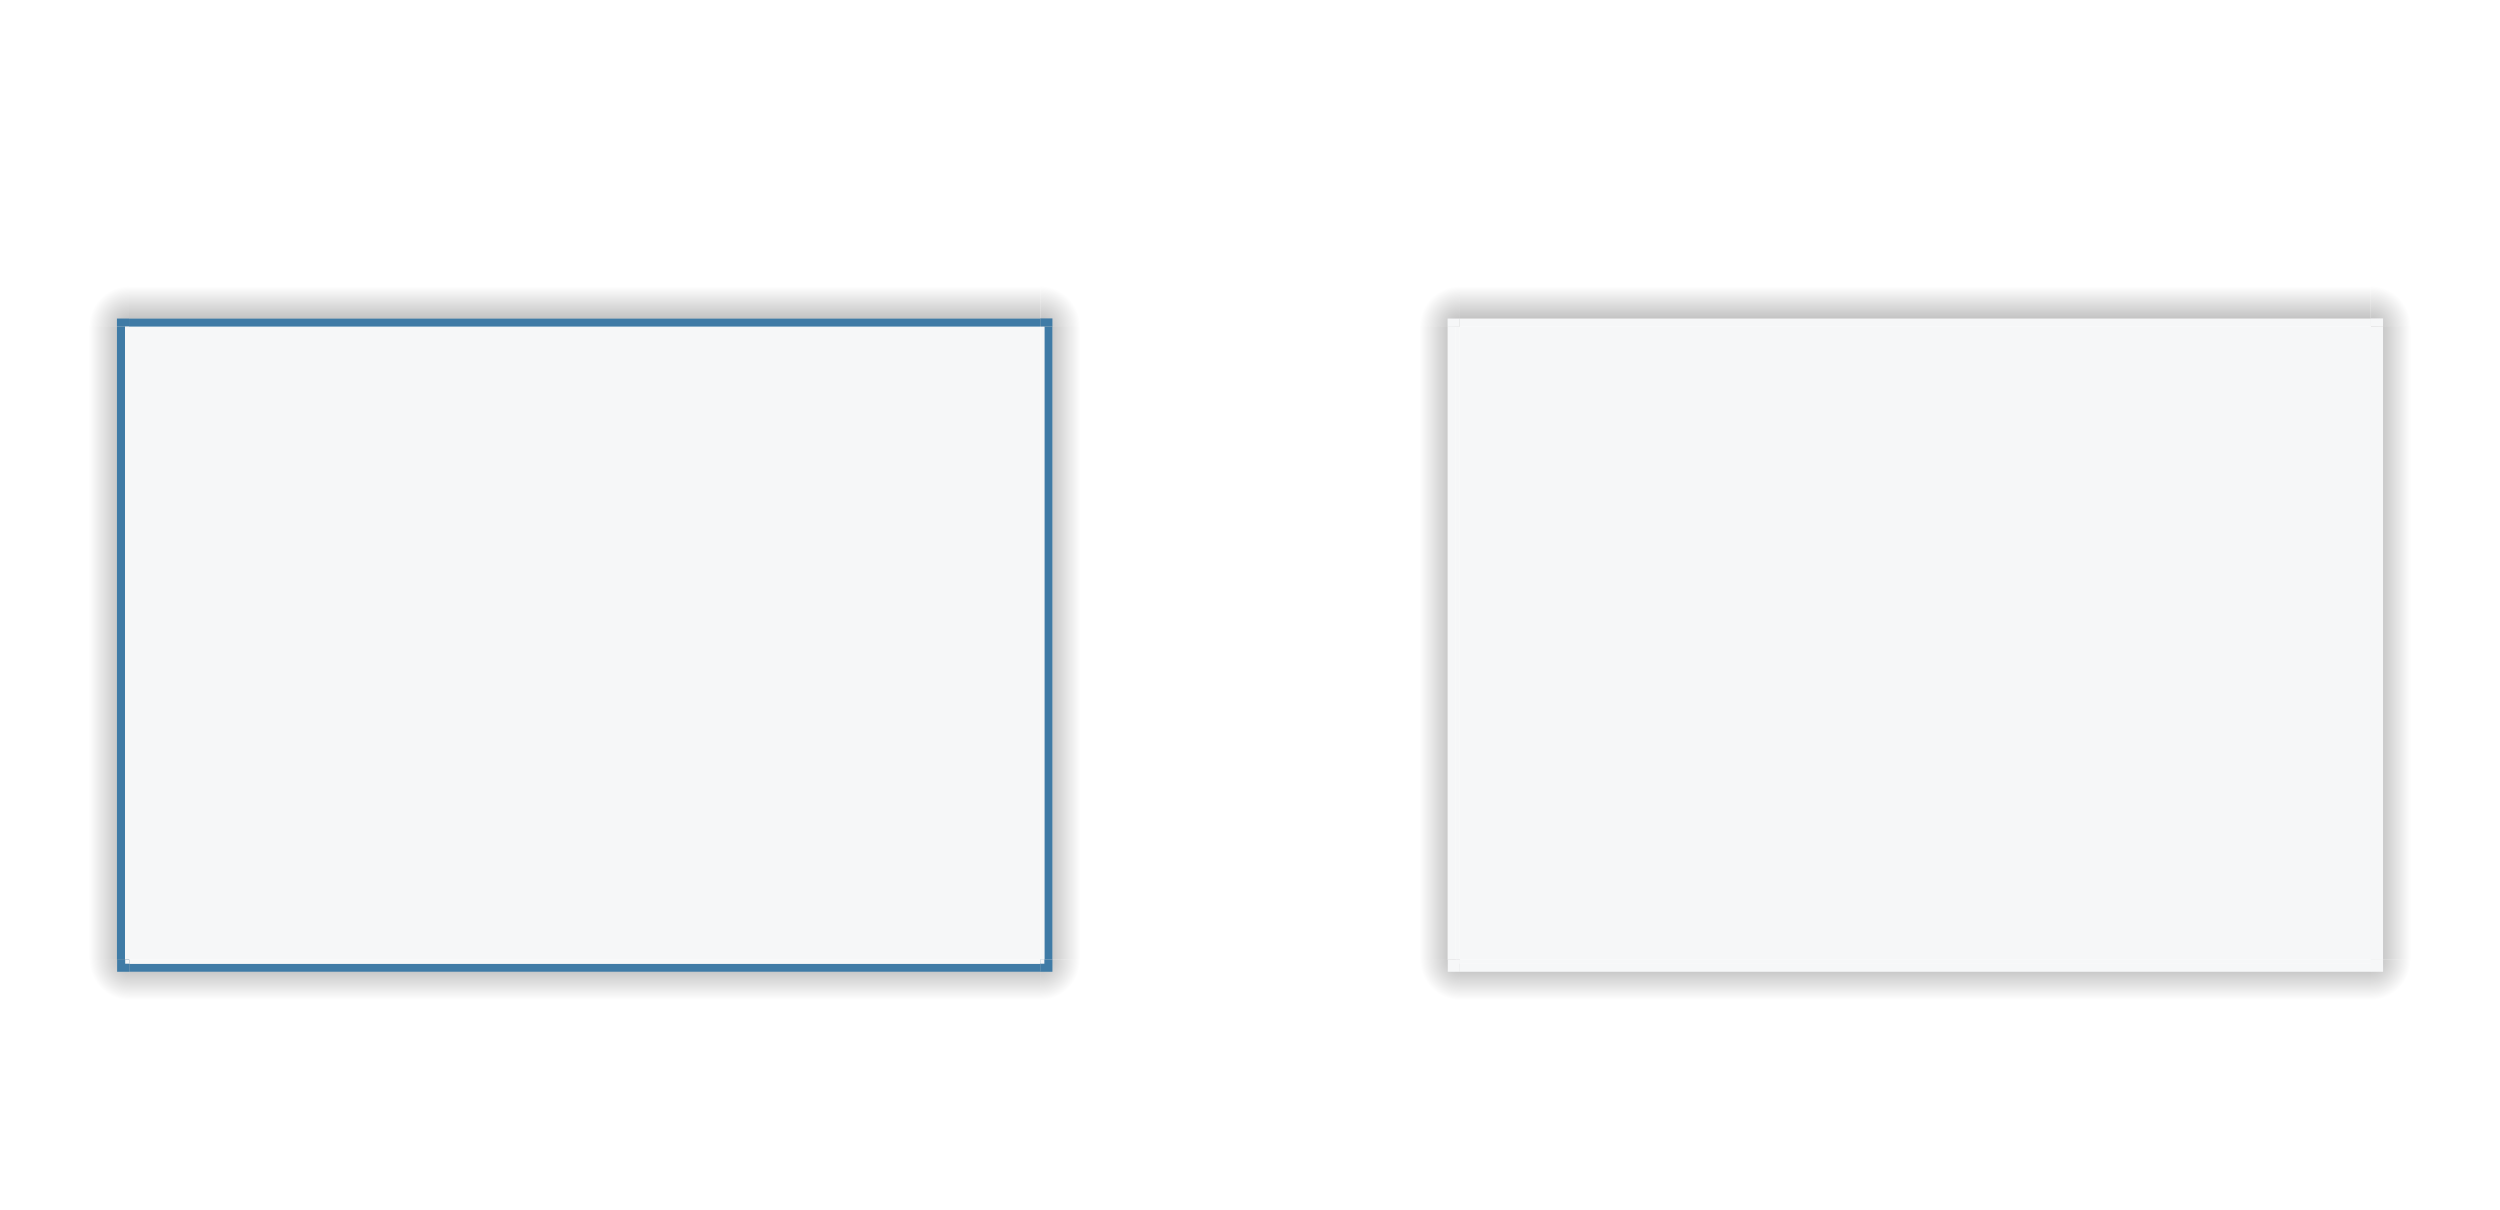
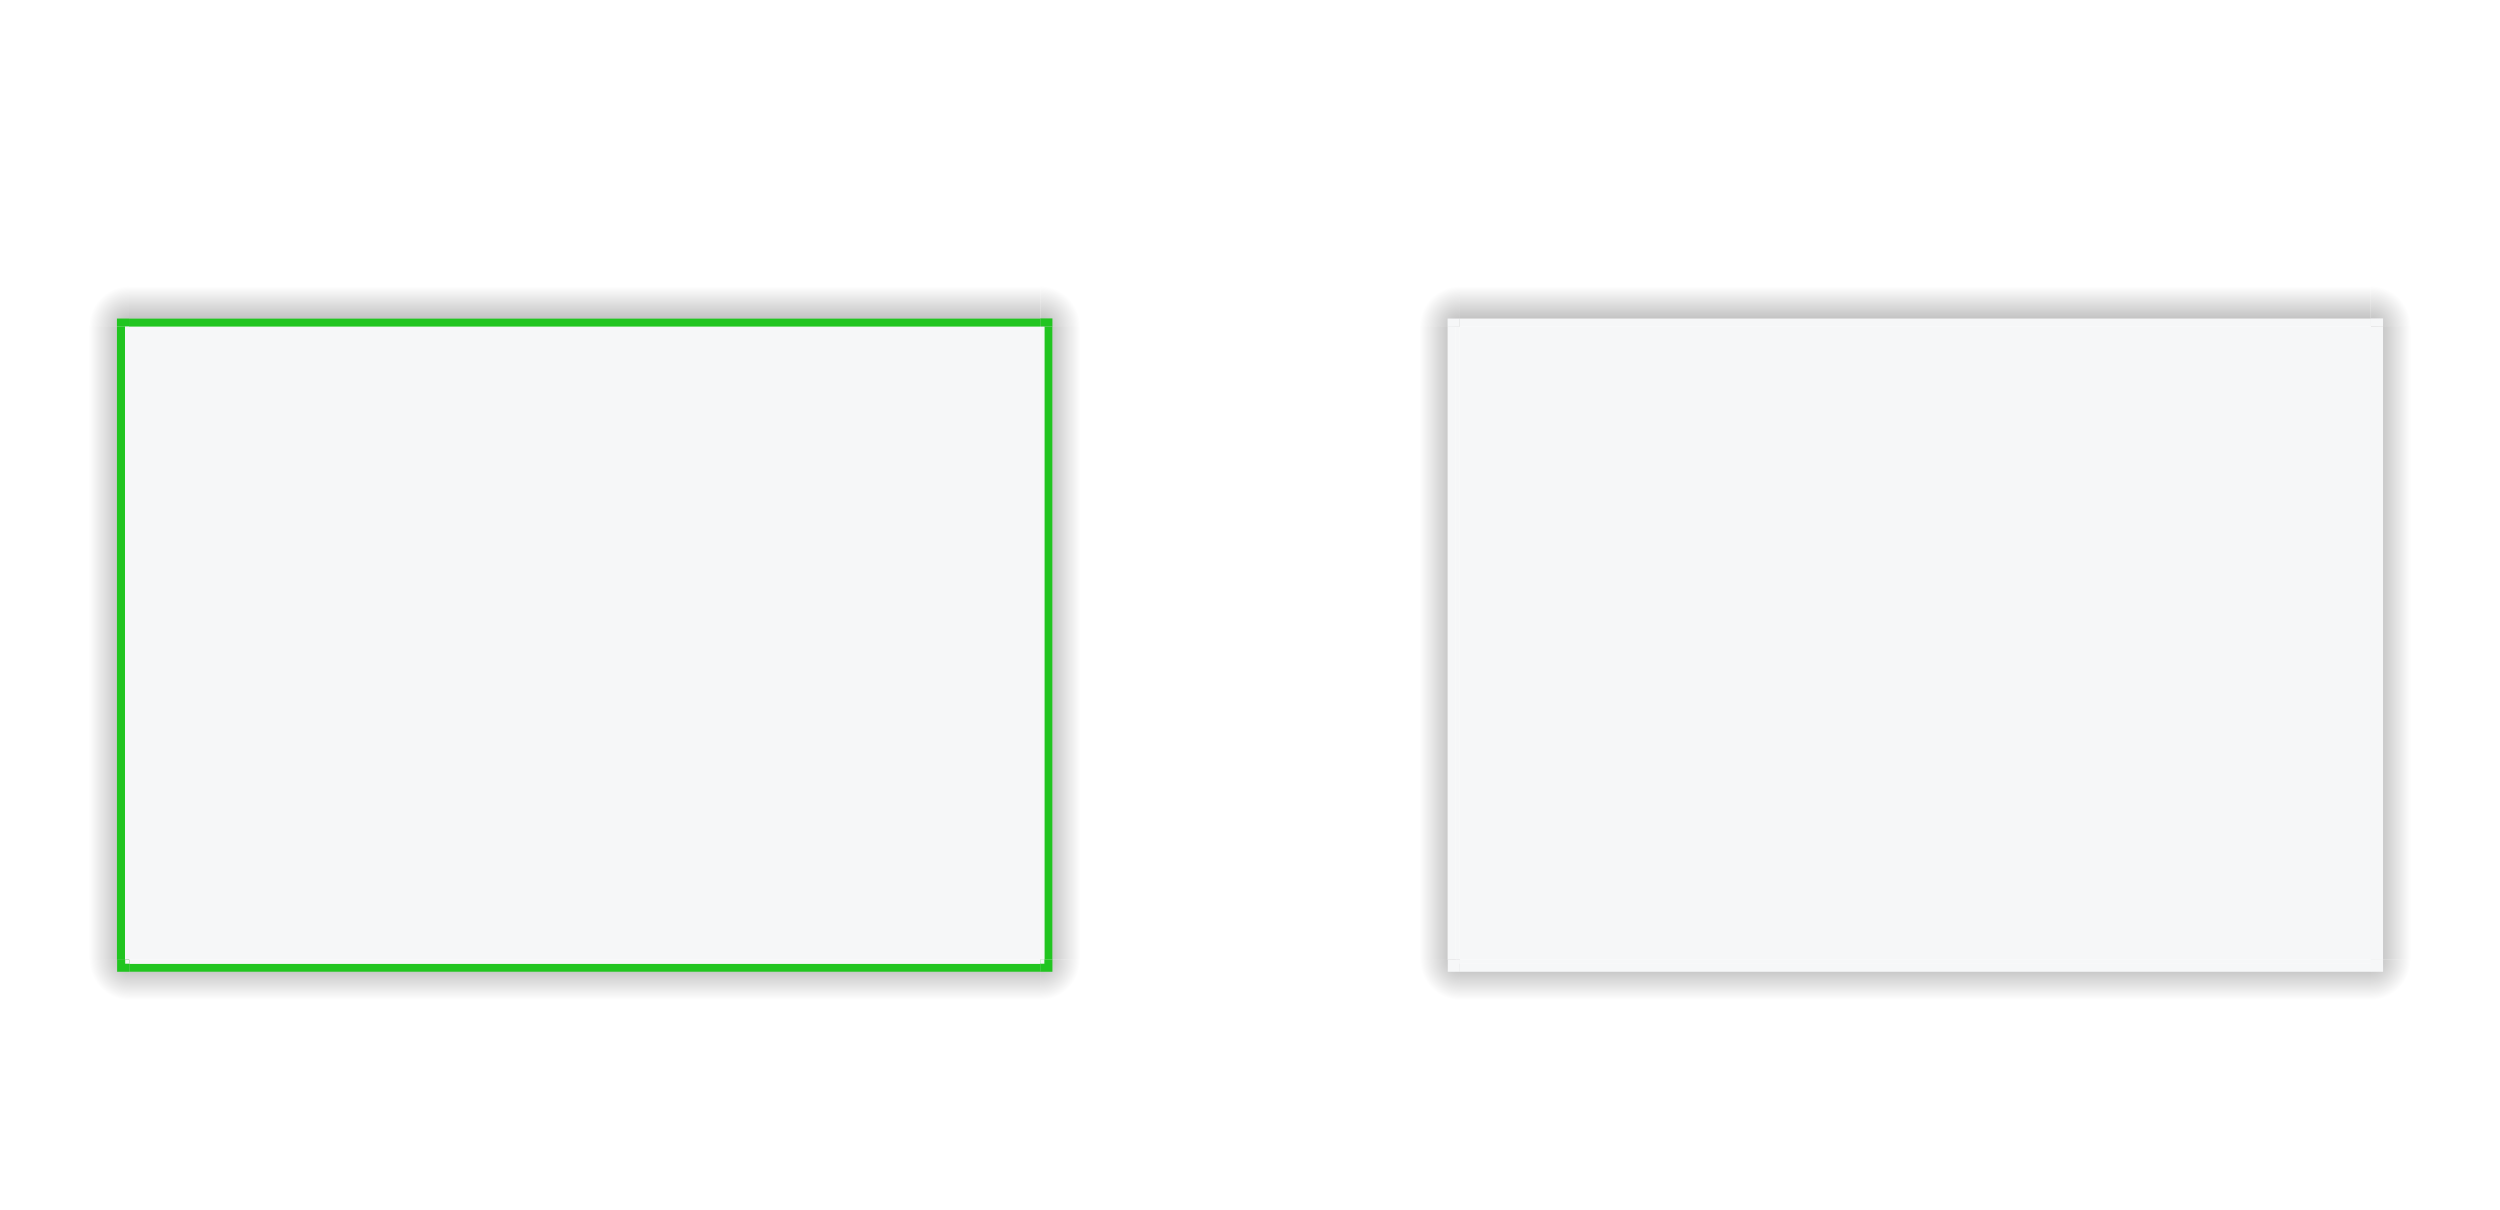
<svg xmlns="http://www.w3.org/2000/svg" xmlns:ns1="http://www.openswatchbook.org/uri/2009/osb" xmlns:xlink="http://www.w3.org/1999/xlink" width="620" height="300" id="svg6499" version="1.1">
  <defs id="defs6501">
    <linearGradient id="linearGradient1393" ns1:paint="solid">
      <stop style="stop-color:#000000;stop-opacity:1;" offset="0" id="stop1391" />
    </linearGradient>
    <linearGradient id="linearGradient1385" ns1:paint="solid">
      <stop style="stop-color:#000000;stop-opacity:1;" offset="0" id="stop1383" />
    </linearGradient>
    <linearGradient id="linearGradient1377" ns1:paint="solid">
      <stop style="stop-color:#000000;stop-opacity:1;" offset="0" id="stop1375" />
    </linearGradient>
    <linearGradient id="linearGradient1371" ns1:paint="solid">
      <stop style="stop-color:#000000;stop-opacity:1;" offset="0" id="stop1369" />
    </linearGradient>
    <linearGradient id="linearGradient1363" ns1:paint="solid">
      <stop style="stop-color:#000000;stop-opacity:1;" offset="0" id="stop1361" />
    </linearGradient>
    <linearGradient id="linearGradient1357" ns1:paint="solid">
      <stop style="stop-color:#000000;stop-opacity:1;" offset="0" id="stop1355" />
    </linearGradient>
    <linearGradient id="linearGradient1005">
      <stop style="stop-color:#000000;stop-opacity:0.294" offset="0" id="stop1001" />
      <stop style="stop-color:#000000;stop-opacity:0;" offset="1" id="stop1003" />
    </linearGradient>
    <linearGradient ns1:paint="solid" id="linearGradient992">
      <stop id="stop990" offset="0" style="stop-color:#000000;stop-opacity:1;" />
    </linearGradient>
    <linearGradient id="linearGradient970">
      <stop style="stop-color:#000000;stop-opacity:0.281" offset="0" id="stop966" />
      <stop style="stop-color:#000000;stop-opacity:0;" offset="1" id="stop968" />
    </linearGradient>
    <linearGradient id="linearGradient964">
      <stop style="stop-color:#000000;stop-opacity:0.294" offset="0" id="stop960" />
      <stop style="stop-color:#000000;stop-opacity:0;" offset="1" id="stop962" />
    </linearGradient>
    <linearGradient id="linearGradient924">
      <stop style="stop-color:#000000;stop-opacity:0.303" offset="0" id="stop920" />
      <stop style="stop-color:#000000;stop-opacity:0;" offset="1" id="stop922" />
    </linearGradient>
    <linearGradient ns1:paint="solid" id="linearGradient7579">
      <stop id="stop7577" offset="0" style="stop-color:#000000;stop-opacity:1;" />
    </linearGradient>
    <linearGradient ns1:paint="solid" id="inactiveborder">
      <stop id="stop1145" offset="0" style="stop-color:#f6f7f8;stop-opacity:1;" />
    </linearGradient>
    <linearGradient id="activeborder" ns1:paint="solid">
      <stop style="stop-color:#107e80;stop-opacity:1;" offset="0" id="stop880" />
    </linearGradient>
    <linearGradient ns1:paint="solid" id="fill">
      <stop id="stop929" offset="0" style="stop-color:#f6f7f8;stop-opacity:1;" />
    </linearGradient>
    <linearGradient gradientUnits="userSpaceOnUse" y2="911.862" x2="258" y1="911.862" x1="32" id="linearGradient946" xlink:href="#fill" />
    <linearGradient xlink:href="#activeborder" id="linearGradient884" x1="292.726" y1="915.962" x2="293.726" y2="915.962" gradientUnits="userSpaceOnUse" />
    <linearGradient xlink:href="#activeborder" id="linearGradient908" gradientUnits="userSpaceOnUse" x1="292.726" y1="915.962" x2="293.726" y2="915.962" />
    <linearGradient xlink:href="#linearGradient924" id="linearGradient910" gradientUnits="userSpaceOnUse" gradientTransform="matrix(-0.5384615,0,0,1,144.1022,-1.054096)" x1="277.415" y1="913.468" x2="295.987" y2="913.468" />
    <linearGradient xlink:href="#activeborder" id="linearGradient918" gradientUnits="userSpaceOnUse" x1="292.726" y1="915.962" x2="293.726" y2="915.962" />
    <linearGradient xlink:href="#activeborder" id="linearGradient960" x1="279.315" y1="998.802" x2="280.315" y2="998.802" gradientUnits="userSpaceOnUse" />
    <radialGradient xlink:href="#linearGradient1005" id="radialGradient972" cx="279.315" cy="998.333" fx="279.315" fy="998.333" r="5" gradientUnits="userSpaceOnUse" gradientTransform="matrix(-0.04003528,1.999602,-1.978546,-0.03961373,2249.608,474.5976)" />
    <linearGradient xlink:href="#activeborder" id="linearGradient984" gradientUnits="userSpaceOnUse" x1="279.315" y1="998.802" x2="280.315" y2="998.802" />
    <linearGradient xlink:href="#activeborder" id="linearGradient880" gradientUnits="userSpaceOnUse" x1="292.726" y1="915.962" x2="293.726" y2="915.962" />
    <linearGradient xlink:href="#linearGradient964" id="linearGradient882" gradientUnits="userSpaceOnUse" gradientTransform="matrix(0,-0.6153846,-1.439204,0,1459.841,983.6408)" x1="279.737" y1="913.468" x2="295.987" y2="913.468" />
    <linearGradient xlink:href="#activeborder" id="linearGradient894" gradientUnits="userSpaceOnUse" x1="279.315" y1="998.802" x2="280.315" y2="998.802" />
    <radialGradient xlink:href="#linearGradient970" id="radialGradient904" gradientUnits="userSpaceOnUse" gradientTransform="matrix(-0.04003528,1.999602,-1.978546,-0.03961373,1957.33,-1343.226)" cx="279.315" cy="998.333" fx="279.315" fy="998.333" r="5" />
    <linearGradient xlink:href="#activeborder" id="linearGradient906" gradientUnits="userSpaceOnUse" x1="279.315" y1="998.802" x2="280.315" y2="998.802" />
    <linearGradient gradientTransform="matrix(0.00442478,0,0,1,-6.416853,0.5522522)" y2="911.862" x2="258" y1="911.862" x1="32" gradientUnits="userSpaceOnUse" id="linearGradient913" xlink:href="#fill" />
    <linearGradient y2="913.468" x2="295.987" y1="913.468" x1="277.415" gradientTransform="matrix(-0.5384615,0,0,1,144.1022,-1.054096)" gradientUnits="userSpaceOnUse" id="linearGradient934" xlink:href="#linearGradient924" />
    <linearGradient y2="911.862" x2="258" y1="911.862" x1="32" gradientTransform="matrix(0.00442478,0,0,1,-6.416853,0.5522522)" gradientUnits="userSpaceOnUse" id="linearGradient936" xlink:href="#fill" />
    <linearGradient y2="913.468" x2="295.987" y1="913.468" x1="277.415" gradientTransform="matrix(-0.5384615,0,0,1,144.1022,-1.054096)" gradientUnits="userSpaceOnUse" id="linearGradient948" xlink:href="#linearGradient924" />
    <linearGradient y2="911.862" x2="258" y1="911.862" x1="32" gradientTransform="matrix(0.00442478,0,0,1,-6.416853,0.5522522)" gradientUnits="userSpaceOnUse" id="linearGradient950" xlink:href="#fill" />
    <radialGradient r="5" fy="998.333" fx="279.315" cy="998.333" cx="279.315" gradientTransform="matrix(-0.04003528,1.999602,-1.978546,-0.03961373,1957.33,-1343.226)" gradientUnits="userSpaceOnUse" id="radialGradient984" xlink:href="#linearGradient970" />
    <linearGradient gradientUnits="userSpaceOnUse" y2="994.037" x2="264.177" y1="994.037" x1="263.177" id="linearGradient994" xlink:href="#fill" />
    <radialGradient r="5" fy="998.333" fx="279.315" cy="998.333" cx="279.315" gradientTransform="matrix(-0.04003528,1.999602,-1.978546,-0.03961373,2249.608,474.5976)" gradientUnits="userSpaceOnUse" id="radialGradient1015" xlink:href="#linearGradient1005" />
    <linearGradient y2="994.037" x2="264.177" y1="994.037" x1="263.177" gradientUnits="userSpaceOnUse" id="linearGradient1017" xlink:href="#fill" />
    <linearGradient gradientTransform="translate(330)" y2="911.862" x2="258" y1="911.862" x1="32" gradientUnits="userSpaceOnUse" id="linearGradient1079" xlink:href="#fill" />
    <radialGradient r="5" fy="998.333" fx="279.315" cy="998.333" cx="279.315" gradientTransform="matrix(-0.04003528,1.999602,-1.978546,-0.03961373,2249.608,474.5976)" gradientUnits="userSpaceOnUse" id="radialGradient1081" xlink:href="#linearGradient1005" />
    <linearGradient y2="994.037" x2="264.177" y1="994.037" x1="263.177" gradientUnits="userSpaceOnUse" id="linearGradient1083" xlink:href="#fill" />
    <linearGradient y2="913.468" x2="295.987" y1="913.468" x1="279.737" gradientTransform="matrix(0,-0.6153846,-1.439204,0,1459.841,983.6408)" gradientUnits="userSpaceOnUse" id="linearGradient1085" xlink:href="#linearGradient964" />
    <radialGradient r="5" fy="998.333" fx="279.315" cy="998.333" cx="279.315" gradientTransform="matrix(-0.04003528,1.999602,-1.978546,-0.03961373,1957.33,-1343.226)" gradientUnits="userSpaceOnUse" id="radialGradient1087" xlink:href="#linearGradient970" />
    <linearGradient y2="913.468" x2="295.987" y1="913.468" x1="277.415" gradientTransform="matrix(-0.5384615,0,0,1,144.1022,-1.054096)" gradientUnits="userSpaceOnUse" id="linearGradient1089" xlink:href="#linearGradient924" />
    <linearGradient y2="911.862" x2="258" y1="911.862" x1="32" gradientTransform="matrix(0.00442478,0,0,1,-6.416853,0.5522522)" gradientUnits="userSpaceOnUse" id="linearGradient1091" xlink:href="#fill" />
    <linearGradient y2="913.468" x2="295.987" y1="913.468" x1="277.415" gradientTransform="matrix(-0.5384615,0,0,1,144.1022,-1.054096)" gradientUnits="userSpaceOnUse" id="linearGradient1093" xlink:href="#linearGradient924" />
    <linearGradient y2="911.862" x2="258" y1="911.862" x1="32" gradientTransform="matrix(0.00442478,0,0,1,-6.416853,0.5522522)" gradientUnits="userSpaceOnUse" id="linearGradient1095" xlink:href="#fill" />
    <linearGradient y2="913.468" x2="295.987" y1="913.468" x1="277.415" gradientTransform="matrix(-0.5384615,0,0,1,144.1022,-1.054096)" gradientUnits="userSpaceOnUse" id="linearGradient1097" xlink:href="#linearGradient924" />
    <linearGradient y2="911.862" x2="258" y1="911.862" x1="32" gradientTransform="matrix(0.00442478,0,0,1,-6.416853,0.5522522)" gradientUnits="userSpaceOnUse" id="linearGradient1099" xlink:href="#fill" />
    <radialGradient r="5" fy="998.333" fx="279.315" cy="998.333" cx="279.315" gradientTransform="matrix(-0.04003528,1.999602,-1.978546,-0.03961373,1957.33,-1343.226)" gradientUnits="userSpaceOnUse" id="radialGradient1101" xlink:href="#linearGradient970" />
    <radialGradient r="5" fy="998.333" fx="279.315" cy="998.333" cx="279.315" gradientTransform="matrix(-0.04003528,1.999602,-1.978546,-0.03961373,2249.608,474.5976)" gradientUnits="userSpaceOnUse" id="radialGradient1103" xlink:href="#linearGradient1005" />
    <linearGradient y2="994.037" x2="264.177" y1="994.037" x1="263.177" gradientUnits="userSpaceOnUse" id="linearGradient1105" xlink:href="#fill" />
    <linearGradient xlink:href="#inactiveborder" id="linearGradient1365" x1="32.195" y1="810.495" x2="258.195" y2="810.495" gradientUnits="userSpaceOnUse" />
    <linearGradient xlink:href="#inactiveborder" id="linearGradient1367" x1="-29.101" y1="-823.286" x2="-26.101" y2="-823.286" gradientUnits="userSpaceOnUse" />
    <linearGradient xlink:href="#inactiveborder" id="linearGradient1373" x1="-8.275" y1="912.43" x2="-6.275" y2="912.43" gradientUnits="userSpaceOnUse" />
    <linearGradient xlink:href="#inactiveborder" id="linearGradient1379" x1="-8.275" y1="912.43" x2="-6.275" y2="912.43" gradientUnits="userSpaceOnUse" />
    <linearGradient xlink:href="#inactiveborder" id="linearGradient1381" x1="263.177" y1="995.037" x2="266.177" y2="995.037" gradientUnits="userSpaceOnUse" />
    <linearGradient xlink:href="#inactiveborder" id="linearGradient1387" x1="-8.275" y1="912.43" x2="-6.275" y2="912.43" gradientUnits="userSpaceOnUse" />
    <linearGradient xlink:href="#inactiveborder" id="linearGradient1389" x1="263.177" y1="995.037" x2="266.177" y2="995.037" gradientUnits="userSpaceOnUse" />
    <linearGradient xlink:href="#inactiveborder" id="linearGradient1395" x1="-29.101" y1="-823.286" x2="-26.101" y2="-823.286" gradientUnits="userSpaceOnUse" />
  </defs>
  <g id="layer1" transform="translate(0,-752.3622)">
    <path style="fill:url(#linearGradient946);fill-opacity:1.0;stroke:none" d="M 32,833.362 V 990.362 H 258 V 833.362 Z" id="decoration-center" />
    <g transform="matrix(1,0,0,0.00636943,-129.9391,779.5292)" id="g966" style="fill:#595959;fill-opacity:1" />
    <g transform="translate(-5.17716,-3.175265)" id="decoration-bottomright">
      <rect y="993.537" x="263.177" height="10" width="10" id="rect952" style="opacity:1;fill:url(#radialGradient972);fill-opacity:1;fill-rule:evenodd;stroke:none;stroke-width:3.277;stroke-linecap:round;stroke-linejoin:round;stroke-miterlimit:4;stroke-dasharray:none;stroke-dashoffset:0;stroke-opacity:1" />
-       <rect y="993.537" x="263.177" height="3" width="3" id="rect988" style="opacity:1;fill:#3f7ba6;fill-opacity:1;fill-rule:evenodd;stroke:none;stroke-width:0.328;stroke-linecap:round;stroke-linejoin:round;stroke-miterlimit:4;stroke-dasharray:none;stroke-dashoffset:0;stroke-opacity:1" />
+       <rect y="993.537" x="263.177" height="3" width="3" id="zzd" style="opacity:1;fill:#21c520;fill-opacity:1;fill-rule:evenodd;stroke:none;stroke-width:0.328;stroke-linecap:round;stroke-linejoin:round;stroke-miterlimit:4;stroke-dasharray:none;stroke-dashoffset:0;stroke-opacity:1" />
      <rect style="opacity:1;fill:url(#linearGradient994);fill-opacity:1;fill-rule:evenodd;stroke:none;stroke-width:0.328;stroke-linecap:round;stroke-linejoin:round;stroke-miterlimit:4;stroke-dasharray:none;stroke-dashoffset:0;stroke-opacity:1" id="QQD" width="1" height="1" x="263.177" y="993.537" />
    </g>
    <g transform="translate(-0.195189,21.86703)" id="decoration-top">
-       <path style="fill:#3f7ba6;fill-opacity:1;stroke:none;stroke-width:1.2" d="m 258.195,811.495 h -220.198 -5.757 -0.045 v -2 h 0.045 2.878 223.077 z" id="QQA" />
+       <path style="fill:#21c520;fill-opacity:1;stroke:none;stroke-width:1.2" d="m 258.195,811.495 h -220.198 -5.757 -0.045 v -2 h 0.045 2.878 223.077 z" id="zza" />
      <path style="fill:url(#linearGradient882);fill-opacity:1;fill-rule:evenodd;stroke:none;stroke-width:1.8" d="M 258.15,809.495 H 32.195 v -8 H 258.15 Z" id="path876" />
    </g>
    <g transform="translate(2.899176,9.076302)" id="decoration-topleft">
      <rect y="-824.286" x="-29.101" height="10" width="10" id="rect898" style="opacity:1;fill:url(#radialGradient904);fill-opacity:1;fill-rule:evenodd;stroke:none;stroke-width:3.277;stroke-linecap:round;stroke-linejoin:round;stroke-miterlimit:4;stroke-dasharray:none;stroke-dashoffset:0;stroke-opacity:1" transform="scale(-1)" />
-       <rect style="opacity:1;fill:#3f7ba6;fill-opacity:1;fill-rule:evenodd;stroke:none;stroke-width:0.328;stroke-linecap:round;stroke-linejoin:round;stroke-miterlimit:4;stroke-dasharray:none;stroke-dashoffset:0;stroke-opacity:1" id="QQG" width="3" height="2" x="-29.101" y="-824.286" transform="scale(-1)" />
+       <rect style="opacity:1;fill:#21c520;fill-opacity:1;fill-rule:evenodd;stroke:none;stroke-width:0.328;stroke-linecap:round;stroke-linejoin:round;stroke-miterlimit:4;stroke-dasharray:none;stroke-dashoffset:0;stroke-opacity:1" id="zzh" width="3" height="2" x="-29.101" y="-824.286" transform="scale(-1)" />
    </g>
    <g transform="translate(37.27526,-0.55225)" id="decoration-left">
-       <path id="QQH" d="m -6.275,833.914 v 153 4 0.031 h -2 v -0.031 -2 -155 z" style="fill:#3f7ba6;fill-opacity:1;stroke:none;stroke-width:1" />
+       <path id="zzg" d="m -6.275,833.914 v 153 4 0.031 h -2 v -0.031 -2 -155 z" style="fill:#21c520;fill-opacity:1;stroke:none;stroke-width:1" />
      <path id="path904" d="m -8.275,833.914 v 157 h -7 v -157 z" style="fill:url(#linearGradient910);fill-opacity:1;fill-rule:evenodd;stroke:none;stroke-width:1.5" />
      <path style="fill:url(#linearGradient913);fill-opacity:1;stroke:none;stroke-width:1" d="M -6.275,833.914 V 990.914 h 1 V 833.914 Z" id="path911" />
    </g>
    <g id="decoration-right" transform="matrix(-1,0,0,1,252.7247,-0.58345)">
-       <path style="fill:#3f7ba6;fill-opacity:1;stroke:none;stroke-width:1" d="m -6.275,833.914 v 153 4 0.031 h -2 v -0.031 -2 -155 z" id="path926" />
+       <path style="fill:#21c520;fill-opacity:1;stroke:none;stroke-width:1" d="m -6.275,833.914 v 153 4 0.031 h -2 v -0.031 -2 -155 z" id="zzc" />
      <path style="fill:url(#linearGradient934);fill-opacity:1;fill-rule:evenodd;stroke:none;stroke-width:1.5" d="m -8.275,833.914 v 157 h -7 v -157 z" id="path928" />
      <path id="path930" d="M -6.275,833.914 V 990.914 h 1 V 833.914 Z" style="fill:url(#linearGradient936);fill-opacity:1;stroke:none;stroke-width:1" />
    </g>
    <g style="stroke-width:0.834" id="decoration-bottom" transform="matrix(0,-1,1.439204,0,-1168.128,985.0869)">
-       <path style="fill:#3f7ba6;fill-opacity:1;stroke:none;stroke-width:0.834" d="m -6.275,833.914 v 153 4 0.031 h -2 v -0.031 -2 -155 z" id="path940" />
+       <path style="fill:#21c520;fill-opacity:1;stroke:none;stroke-width:0.834" d="m -6.275,833.914 v 153 4 0.031 h -2 v -0.031 -2 -155 z" id="zze" />
      <path style="fill:url(#linearGradient948);fill-opacity:1;fill-rule:evenodd;stroke:none;stroke-width:1.25" d="m -8.275,833.914 v 157 h -7 v -157 z" id="path942" />
      <path id="path944" d="M -6.275,833.914 V 990.914 h 1 V 833.914 Z" style="fill:url(#linearGradient950);fill-opacity:1;stroke:none;stroke-width:0.834" />
    </g>
    <g id="decoration-topright" transform="matrix(-1,0,0,1,287.1008,9.045102)">
      <rect transform="scale(-1)" style="opacity:1;fill:url(#radialGradient984);fill-opacity:1;fill-rule:evenodd;stroke:none;stroke-width:3.277;stroke-linecap:round;stroke-linejoin:round;stroke-miterlimit:4;stroke-dasharray:none;stroke-dashoffset:0;stroke-opacity:1" id="rect978" width="10" height="10" x="-29.101" y="-824.286" />
-       <rect transform="scale(-1)" y="-824.286" x="-29.101" height="2" width="3" id="rect980" style="opacity:1;fill:#3f7ba6;fill-opacity:1;fill-rule:evenodd;stroke:none;stroke-width:0.328;stroke-linecap:round;stroke-linejoin:round;stroke-miterlimit:4;stroke-dasharray:none;stroke-dashoffset:0;stroke-opacity:1" />
+       <rect transform="scale(-1)" y="-824.286" x="-29.101" height="2" width="3" id="zzb" style="opacity:1;fill:#21c520;fill-opacity:1;fill-rule:evenodd;stroke:none;stroke-width:0.328;stroke-linecap:round;stroke-linejoin:round;stroke-miterlimit:4;stroke-dasharray:none;stroke-dashoffset:0;stroke-opacity:1" />
    </g>
    <g id="decoration-bottomleft" transform="matrix(-1,0,0,1,295.222,-3.175265)">
      <rect style="opacity:1;fill:url(#radialGradient1015);fill-opacity:1;fill-rule:evenodd;stroke:none;stroke-width:3.277;stroke-linecap:round;stroke-linejoin:round;stroke-miterlimit:4;stroke-dasharray:none;stroke-dashoffset:0;stroke-opacity:1" id="rect1007" width="10" height="10" x="263.177" y="993.537" />
-       <rect style="opacity:1;fill:#3f7ba6;fill-opacity:1;fill-rule:evenodd;stroke:none;stroke-width:0.328;stroke-linecap:round;stroke-linejoin:round;stroke-miterlimit:4;stroke-dasharray:none;stroke-dashoffset:0;stroke-opacity:1" id="rect1009" width="3" height="3" x="263.177" y="993.537" />
+       <rect style="opacity:1;fill:#21c520;fill-opacity:1;fill-rule:evenodd;stroke:none;stroke-width:0.328;stroke-linecap:round;stroke-linejoin:round;stroke-miterlimit:4;stroke-dasharray:none;stroke-dashoffset:0;stroke-opacity:1" id="zzf" width="3" height="3" x="263.177" y="993.537" />
      <rect y="993.537" x="263.177" height="1" width="1" id="rect1011" style="opacity:1;fill:url(#linearGradient1017);fill-opacity:1;fill-rule:evenodd;stroke:none;stroke-width:0.328;stroke-linecap:round;stroke-linejoin:round;stroke-miterlimit:4;stroke-dasharray:none;stroke-dashoffset:0;stroke-opacity:1" />
    </g>
    <path id="decoration-inactive-center" d="M 362,833.362 V 990.362 H 588 V 833.362 Z" style="fill:url(#linearGradient1079);fill-opacity:1;stroke:none" />
    <g id="decoration-inactive-bottomright" transform="translate(324.8228,-3.175265)">
      <rect style="opacity:1;fill:url(#radialGradient1081);fill-opacity:1;fill-rule:evenodd;stroke:none;stroke-width:3.277;stroke-linecap:round;stroke-linejoin:round;stroke-miterlimit:4;stroke-dasharray:none;stroke-dashoffset:0;stroke-opacity:1" id="rect1021" width="10" height="10" x="263.177" y="993.537" />
      <rect style="opacity:1;fill:url(#linearGradient1389);fill-opacity:1.0;fill-rule:evenodd;stroke:none;stroke-width:0.328;stroke-linecap:round;stroke-linejoin:round;stroke-miterlimit:4;stroke-dasharray:none;stroke-dashoffset:0;stroke-opacity:1" id="rect1023" width="3" height="3" x="263.177" y="993.537" />
      <rect y="993.537" x="263.177" height="1" width="1" id="rect1025" style="opacity:1;fill:url(#linearGradient1083);fill-opacity:1;fill-rule:evenodd;stroke:none;stroke-width:0.328;stroke-linecap:round;stroke-linejoin:round;stroke-miterlimit:4;stroke-dasharray:none;stroke-dashoffset:0;stroke-opacity:1" />
    </g>
    <g id="decoration-inactive-top" transform="translate(329.8048,21.86703)">
      <path id="path1029" d="m 258.195,811.495 h -220.198 -5.757 -0.045 v -2 h 0.045 2.878 223.077 z" style="fill:url(#linearGradient1365);fill-opacity:1.0;stroke:none;stroke-width:1.2" />
      <path id="path1031" d="M 258.15,809.495 H 32.195 v -8 H 258.15 Z" style="fill:url(#linearGradient1085);fill-opacity:1;fill-rule:evenodd;stroke:none;stroke-width:1.8" />
    </g>
    <g id="decoration-inactive-topleft" transform="translate(332.8992,9.076302)">
      <rect transform="scale(-1)" style="opacity:1;fill:url(#radialGradient1087);fill-opacity:1;fill-rule:evenodd;stroke:none;stroke-width:3.277;stroke-linecap:round;stroke-linejoin:round;stroke-miterlimit:4;stroke-dasharray:none;stroke-dashoffset:0;stroke-opacity:1" id="rect1035" width="10" height="10" x="-29.101" y="-824.286" />
      <rect transform="scale(-1)" y="-824.286" x="-29.101" height="2" width="3" id="rect1037" style="opacity:1;fill:url(#linearGradient1367);fill-opacity:1.0;fill-rule:evenodd;stroke:none;stroke-width:0.328;stroke-linecap:round;stroke-linejoin:round;stroke-miterlimit:4;stroke-dasharray:none;stroke-dashoffset:0;stroke-opacity:1" />
    </g>
    <g id="decoration-inactive-left" transform="translate(367.2753,-0.55225)">
      <path style="fill:url(#linearGradient1373);fill-opacity:1.0;stroke:none;stroke-width:1" d="m -6.275,833.914 v 153 4 0.031 h -2 v -0.031 -2 -155 z" id="path1041" />
      <path style="fill:url(#linearGradient1089);fill-opacity:1;fill-rule:evenodd;stroke:none;stroke-width:1.5" d="m -8.275,833.914 v 157 h -7 v -157 z" id="path1043" />
      <path id="path1045" d="M -6.275,833.914 V 990.914 h 1 V 833.914 Z" style="fill:url(#linearGradient1091);fill-opacity:1;stroke:none;stroke-width:1" />
    </g>
    <g transform="matrix(-1,0,0,1,582.7247,-0.58345)" id="decoration-inactive-right">
      <path id="path1049" d="m -6.275,833.914 v 153 4 0.031 h -2 v -0.031 -2 -155 z" style="fill:url(#linearGradient1387);fill-opacity:1.0;stroke:none;stroke-width:1" />
      <path id="path1051" d="m -8.275,833.914 v 157 h -7 v -157 z" style="fill:url(#linearGradient1093);fill-opacity:1;fill-rule:evenodd;stroke:none;stroke-width:1.5" />
      <path style="fill:url(#linearGradient1095);fill-opacity:1;stroke:none;stroke-width:1" d="M -6.275,833.914 V 990.914 h 1 V 833.914 Z" id="path1053" />
    </g>
    <g transform="matrix(0,-1,1.439204,0,-838.1284,985.0869)" id="decoration-inactive-bottom" style="stroke-width:0.834">
      <path id="path1057" d="m -6.275,833.914 v 153 4 0.031 h -2 v -0.031 -2 -155 z" style="fill:url(#linearGradient1379);fill-opacity:1.0;stroke:none;stroke-width:0.834" />
      <path id="path1059" d="m -8.275,833.914 v 157 h -7 v -157 z" style="fill:url(#linearGradient1097);fill-opacity:1;fill-rule:evenodd;stroke:none;stroke-width:1.25" />
      <path style="fill:url(#linearGradient1099);fill-opacity:1;stroke:none;stroke-width:0.834" d="M -6.275,833.914 V 990.914 h 1 V 833.914 Z" id="path1061" />
    </g>
    <g transform="matrix(-1,0,0,1,617.1008,9.045102)" id="decoration-inactive-topright">
      <rect y="-824.286" x="-29.101" height="10" width="10" id="rect1065" style="opacity:1;fill:url(#radialGradient1101);fill-opacity:1;fill-rule:evenodd;stroke:none;stroke-width:3.277;stroke-linecap:round;stroke-linejoin:round;stroke-miterlimit:4;stroke-dasharray:none;stroke-dashoffset:0;stroke-opacity:1" transform="scale(-1)" />
      <rect style="opacity:1;fill:url(#linearGradient1395);fill-opacity:1.0;fill-rule:evenodd;stroke:none;stroke-width:0.328;stroke-linecap:round;stroke-linejoin:round;stroke-miterlimit:4;stroke-dasharray:none;stroke-dashoffset:0;stroke-opacity:1" id="rect1067" width="3" height="2" x="-29.101" y="-824.286" transform="scale(-1)" />
    </g>
    <g transform="matrix(-1,0,0,1,625.222,-3.175265)" id="decoration-inactive-bottomleft">
      <rect y="993.537" x="263.177" height="10" width="10" id="rect1071" style="opacity:1;fill:url(#radialGradient1103);fill-opacity:1;fill-rule:evenodd;stroke:none;stroke-width:3.277;stroke-linecap:round;stroke-linejoin:round;stroke-miterlimit:4;stroke-dasharray:none;stroke-dashoffset:0;stroke-opacity:1" />
      <rect y="993.537" x="263.177" height="3" width="3" id="rect1073" style="opacity:1;fill:url(#linearGradient1381);fill-opacity:1.0;fill-rule:evenodd;stroke:none;stroke-width:0.328;stroke-linecap:round;stroke-linejoin:round;stroke-miterlimit:4;stroke-dasharray:none;stroke-dashoffset:0;stroke-opacity:1" />
      <rect style="opacity:1;fill:url(#linearGradient1105);fill-opacity:1;fill-rule:evenodd;stroke:none;stroke-width:0.328;stroke-linecap:round;stroke-linejoin:round;stroke-miterlimit:4;stroke-dasharray:none;stroke-dashoffset:0;stroke-opacity:1" id="rect1075" width="1" height="1" x="263.177" y="993.537" />
    </g>
  </g>
</svg>
